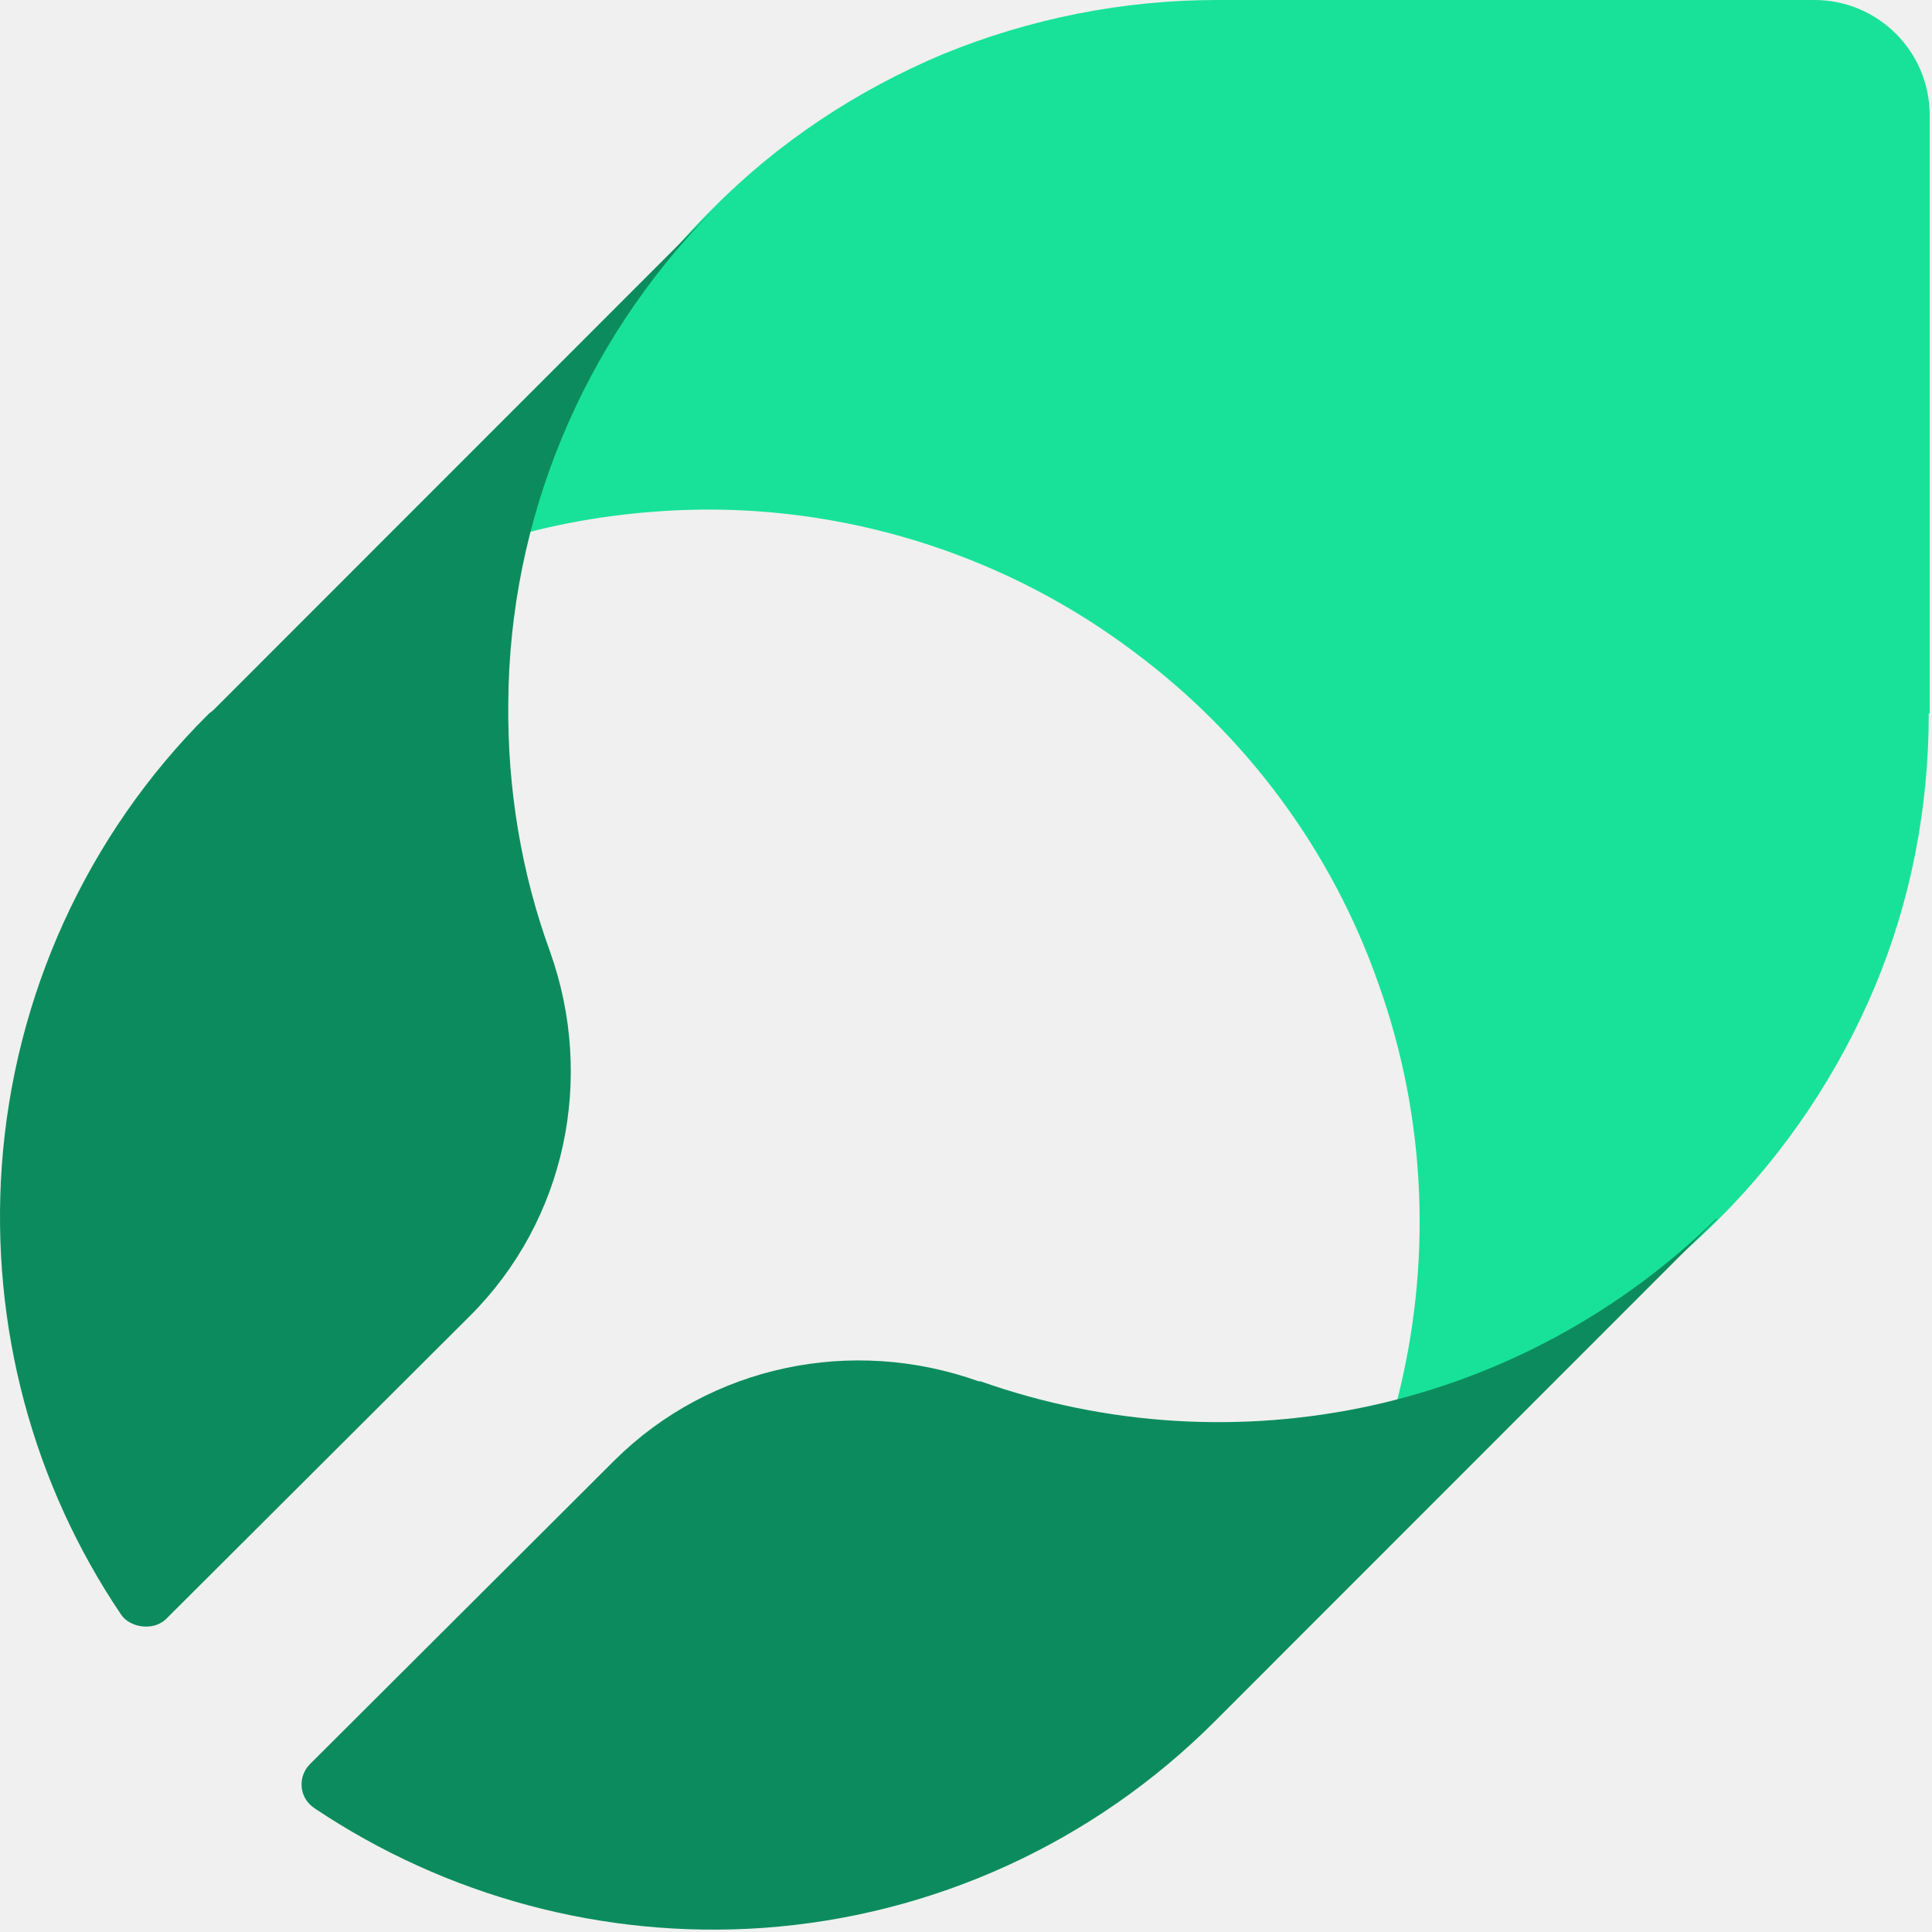
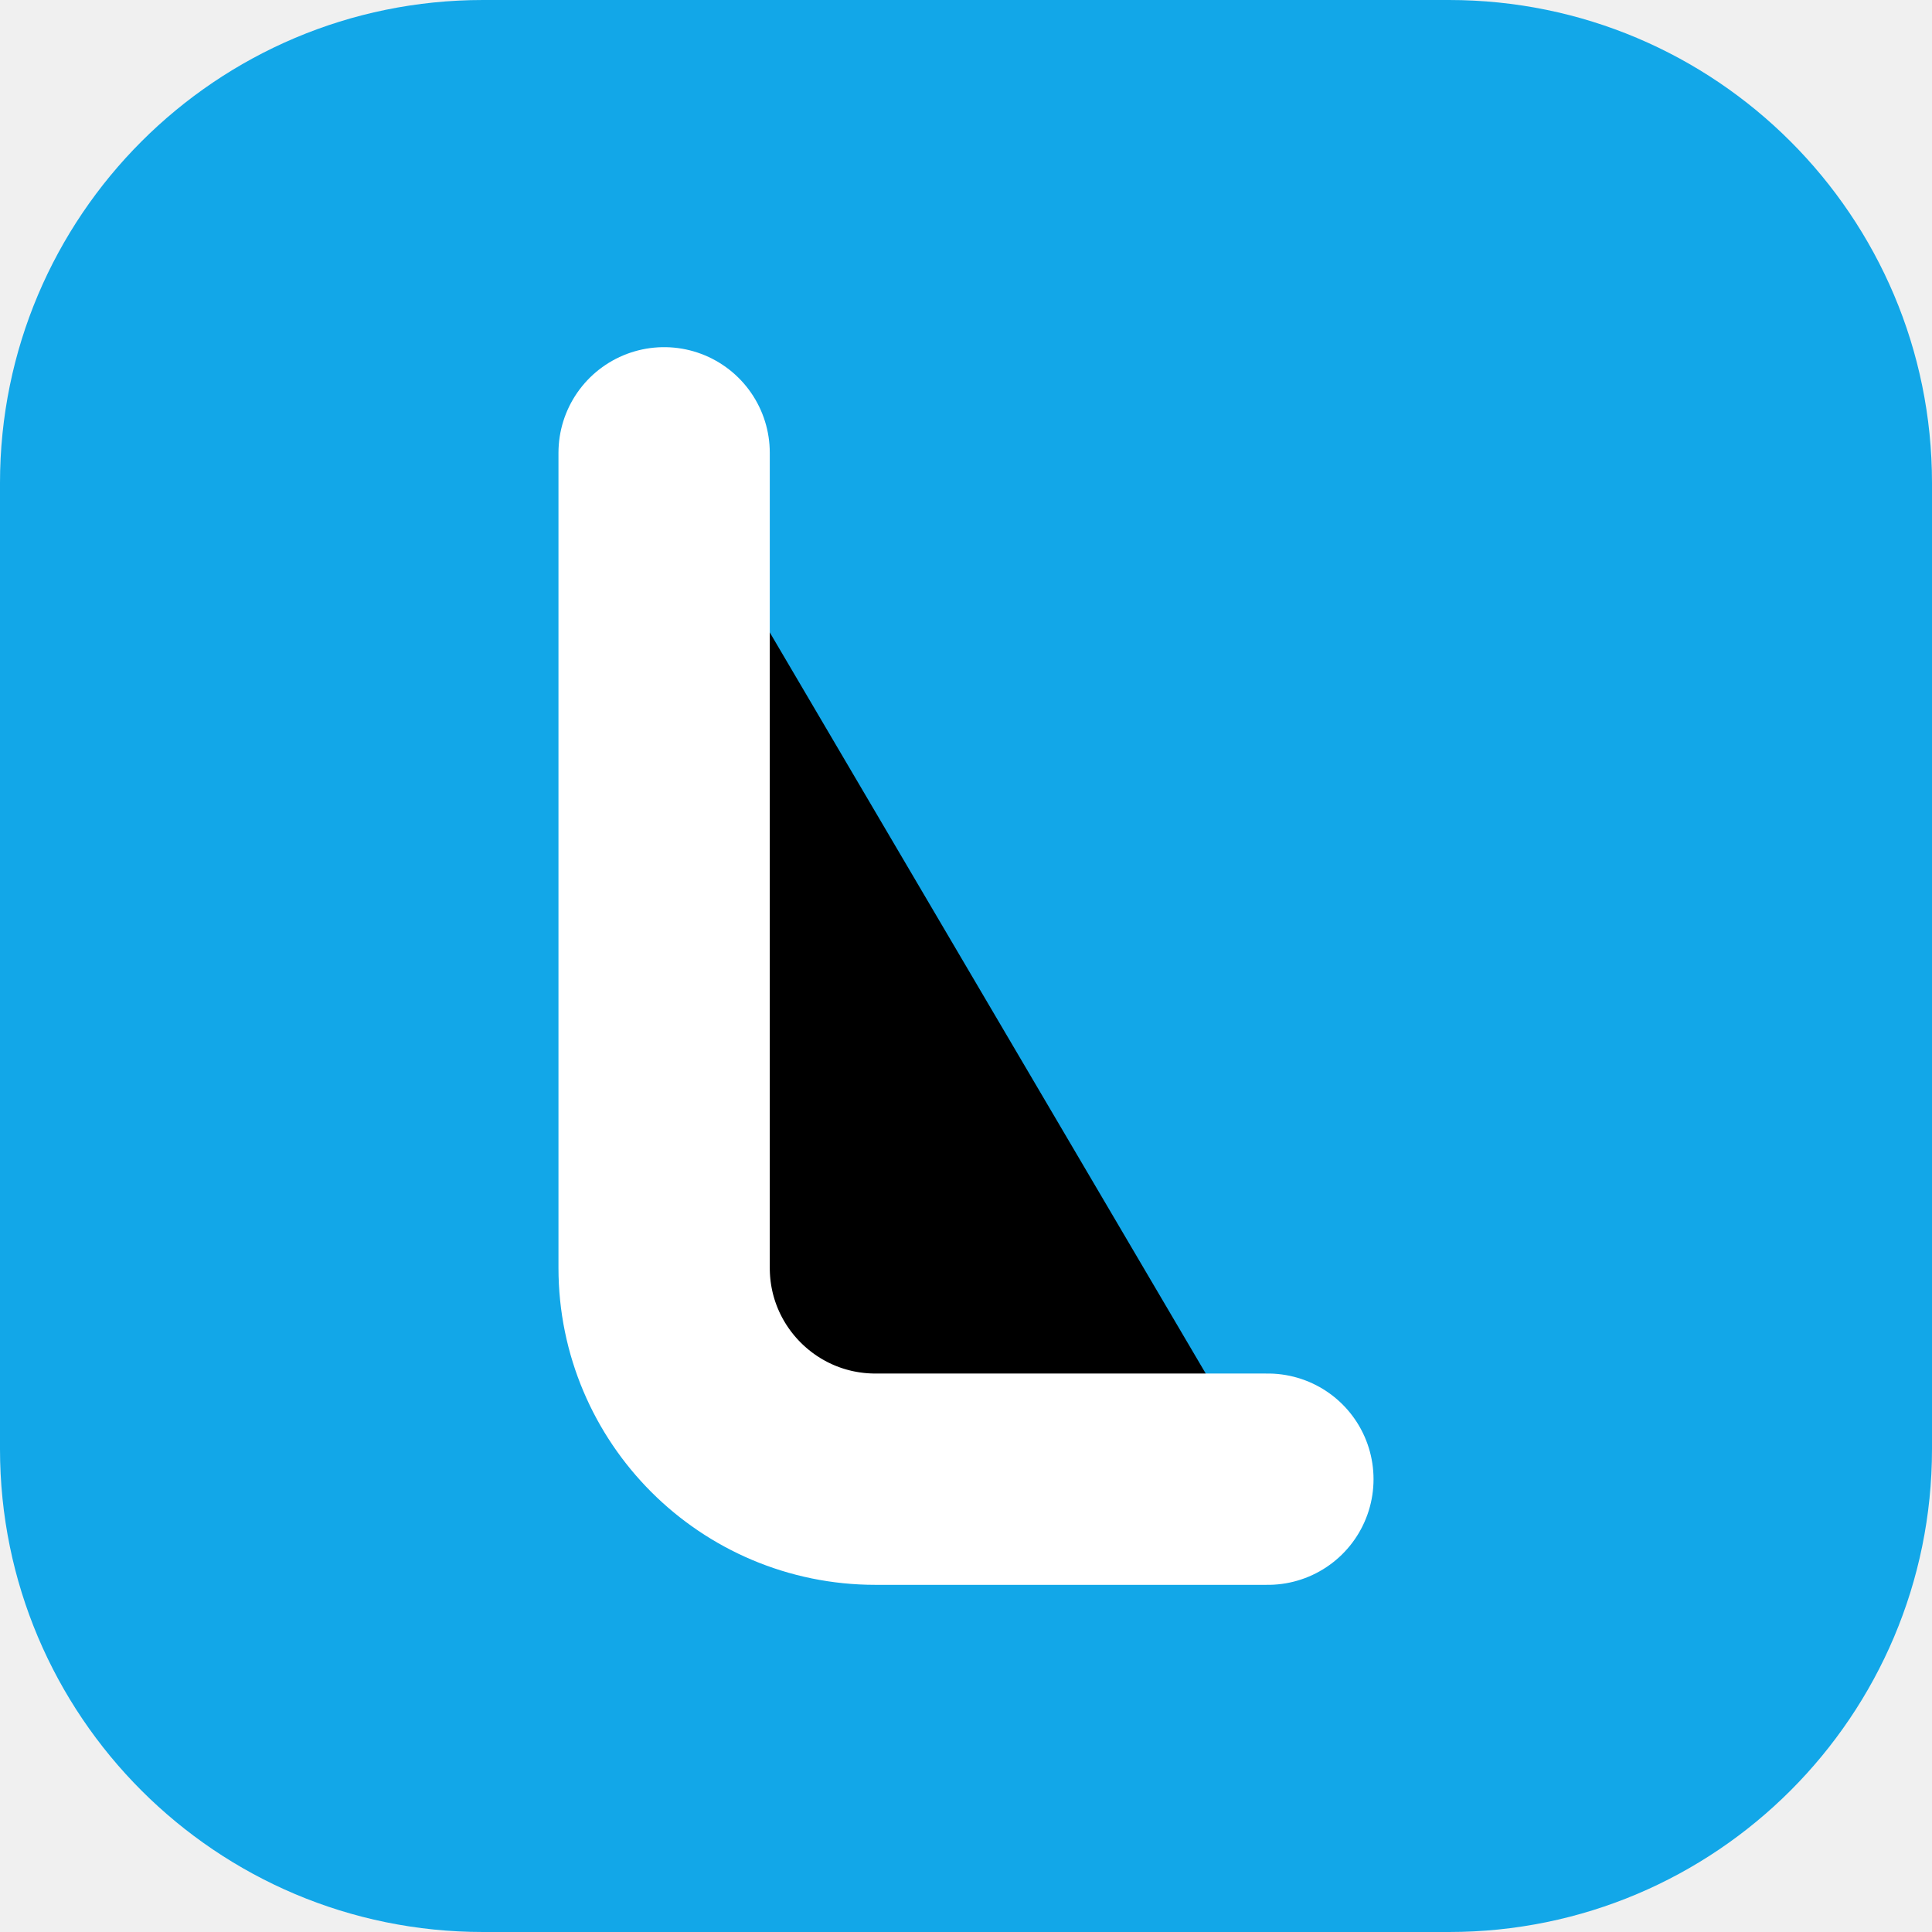
- <svg xmlns="http://www.w3.org/2000/svg" width="502" height="502" viewBox="0 0 502 502" fill="none">
-   <path d="M501.402 185.33V29.962C501.402 13.29 487.876 0 471.453 0H316.156C291.763 0 267.611 4.832 245.15 14.014C222.689 23.438 202.16 36.969 185.012 54.367L183.804 55.575C161.101 78.53 144.92 107.042 136.708 138.454C151.441 134.588 166.656 132.655 181.871 132.413C222.447 131.93 262.298 144.978 294.661 169.383C323.885 191.13 346.104 221.092 358.18 255.645C370.739 290.681 372.188 328.859 362.769 364.862C393.925 356.647 422.666 340.457 445.611 317.744L446.818 316.536C463.966 299.38 477.732 278.841 487.151 256.37C496.571 233.898 501.16 209.735 501.16 185.33H501.402Z" fill="#18E299" />
-   <path d="M132.071 182.706C132.312 135.044 151.32 89.307 184.764 55.125L55.557 184.391C55.076 184.873 54.594 185.113 54.113 185.595C22.593 216.888 3.586 258.774 0.458 303.066C-2.43 344.47 8.397 385.392 31.496 419.575C33.699 422.835 39.677 423.907 43.046 420.778L122.206 341.822C146.989 317.028 154.689 280.198 142.899 247.219C135.44 226.758 131.831 204.852 132.071 182.706Z" fill="#0C8C5E" />
-   <path d="M446.067 316.547C421.284 340.86 390.245 357.71 356.56 365.172C322.634 372.635 287.506 370.468 254.783 358.914C254.783 358.914 254.542 358.914 254.301 358.914C221.338 347.118 184.525 354.821 159.742 379.375L80.581 458.331C77.212 461.701 77.694 467.238 81.784 469.885C115.95 492.754 156.855 503.827 198.24 500.938C242.512 497.809 284.137 478.792 315.656 447.258L316.859 446.054L446.067 316.788V316.547Z" fill="#0C8C5E" />
+ <svg xmlns="http://www.w3.org/2000/svg" width="64" height="64" viewBox="0 0 64 64" role="img" aria-label="LinkCloud">
+   <rect width="64" height="64" rx="16" fill="#12A7E8" />
+   <path d="M22 15v27a7 7 0 0 0 7 7h13" stroke="#FFFFFF" stroke-width="7" stroke-linecap="round" stroke-linejoin="round" />
</svg>
